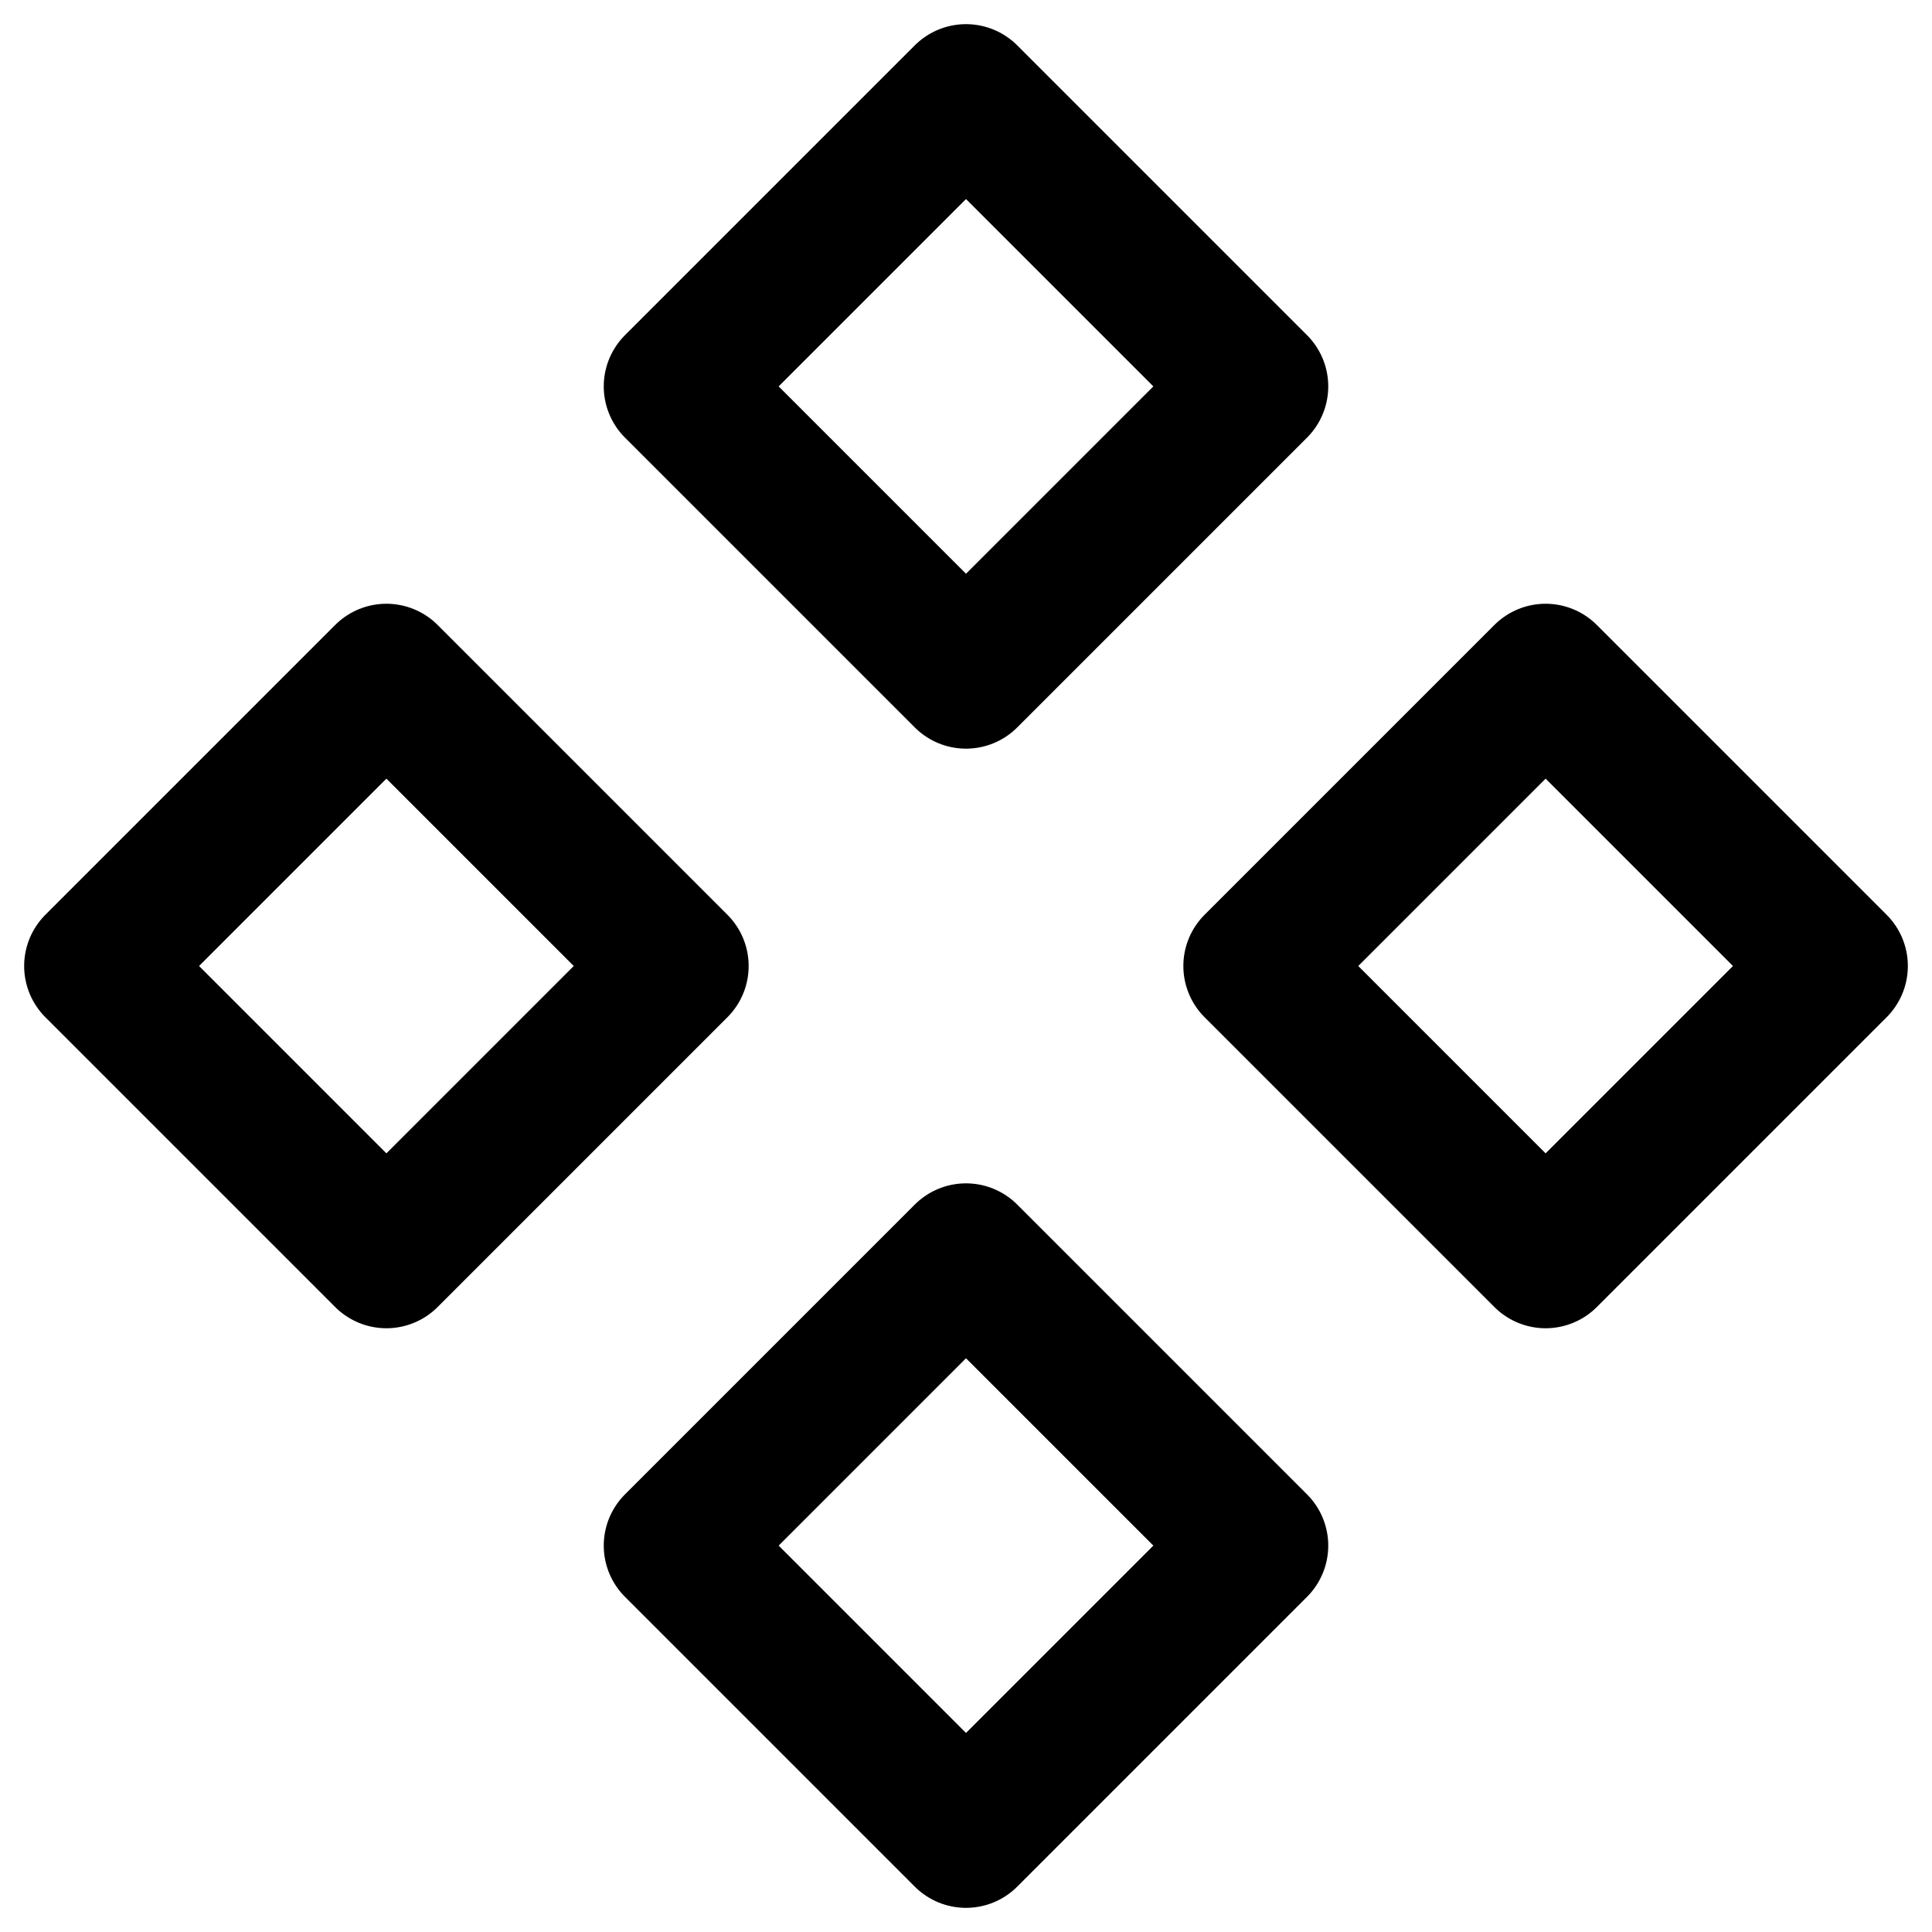
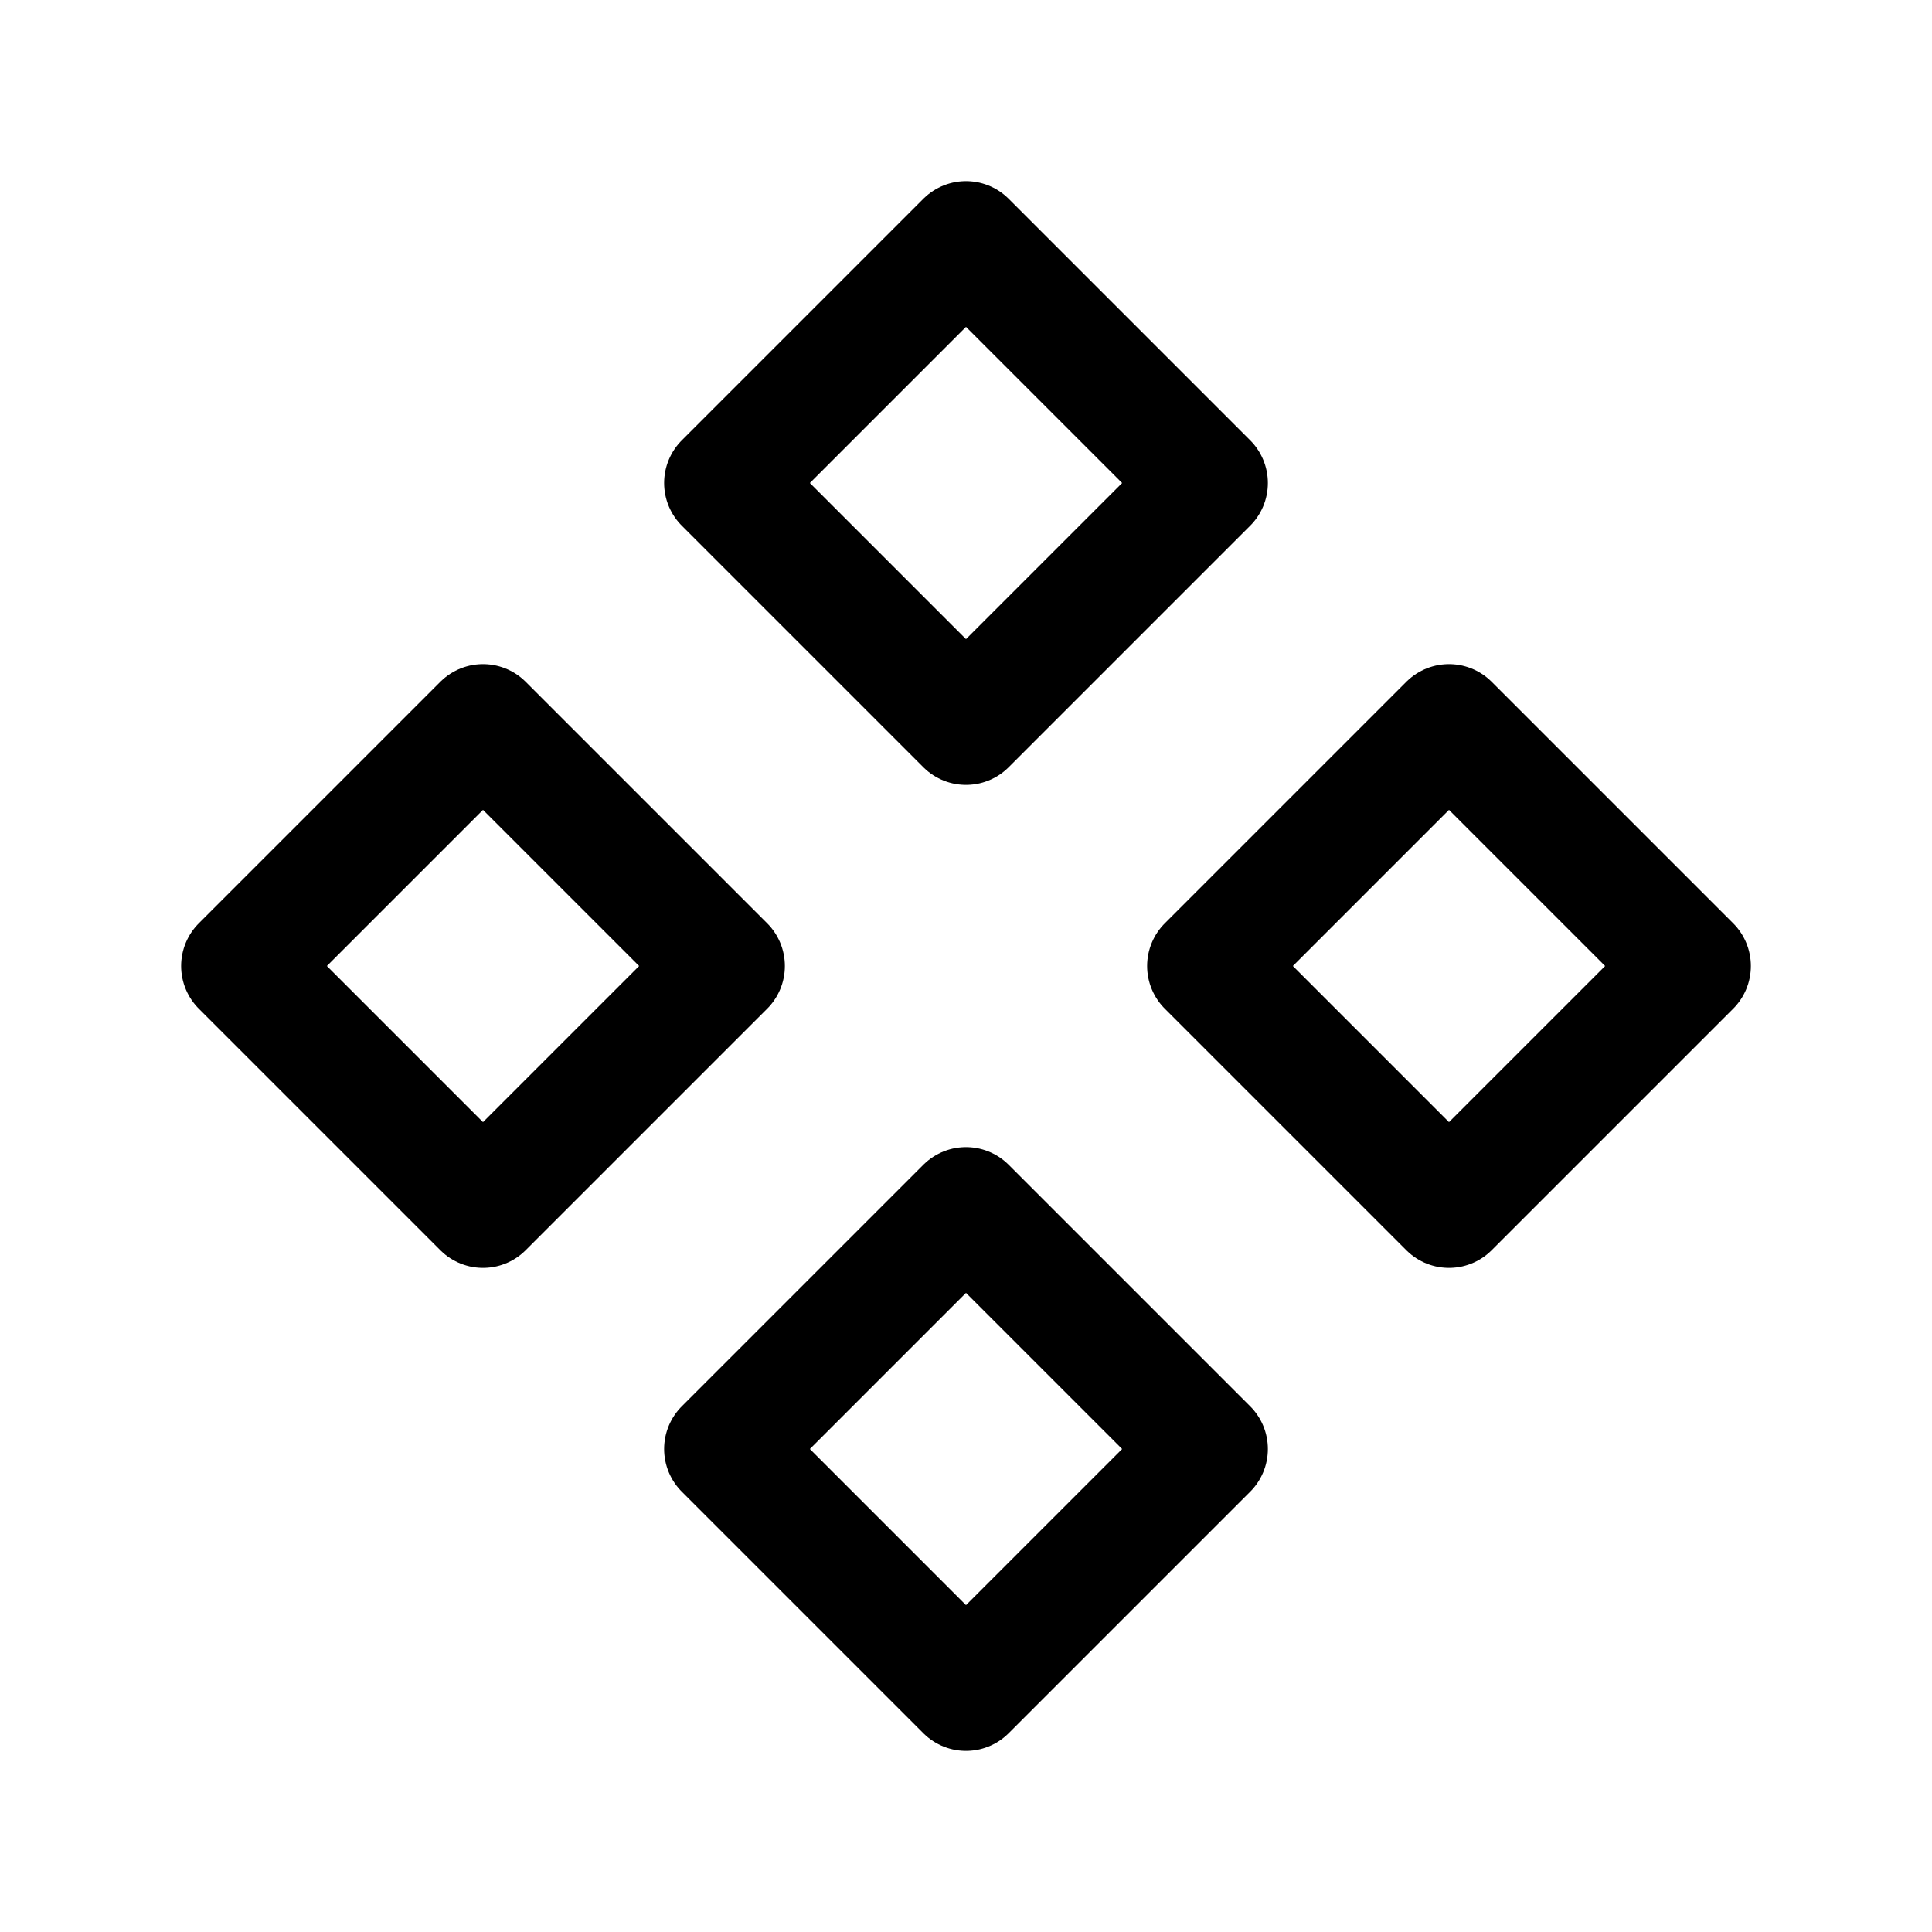
- <svg xmlns="http://www.w3.org/2000/svg" viewBox="2 2 20 20" stroke-width="1.5" stroke="currentColor" fill="none" stroke-linecap="round" stroke-linejoin="round">
+ <svg xmlns="http://www.w3.org/2000/svg" viewBox="0 0 24 24" stroke-width="1.5" stroke="currentColor" fill="none" stroke-linecap="round" stroke-linejoin="round">
  <path d="M3 12l3 3l3 -3l-3 -3z" />
  <path d="M15 12l3 3l3 -3l-3 -3z" />
  <path d="M9 6l3 3l3 -3l-3 -3z" />
  <path d="M9 18l3 3l3 -3l-3 -3z" />
</svg>
